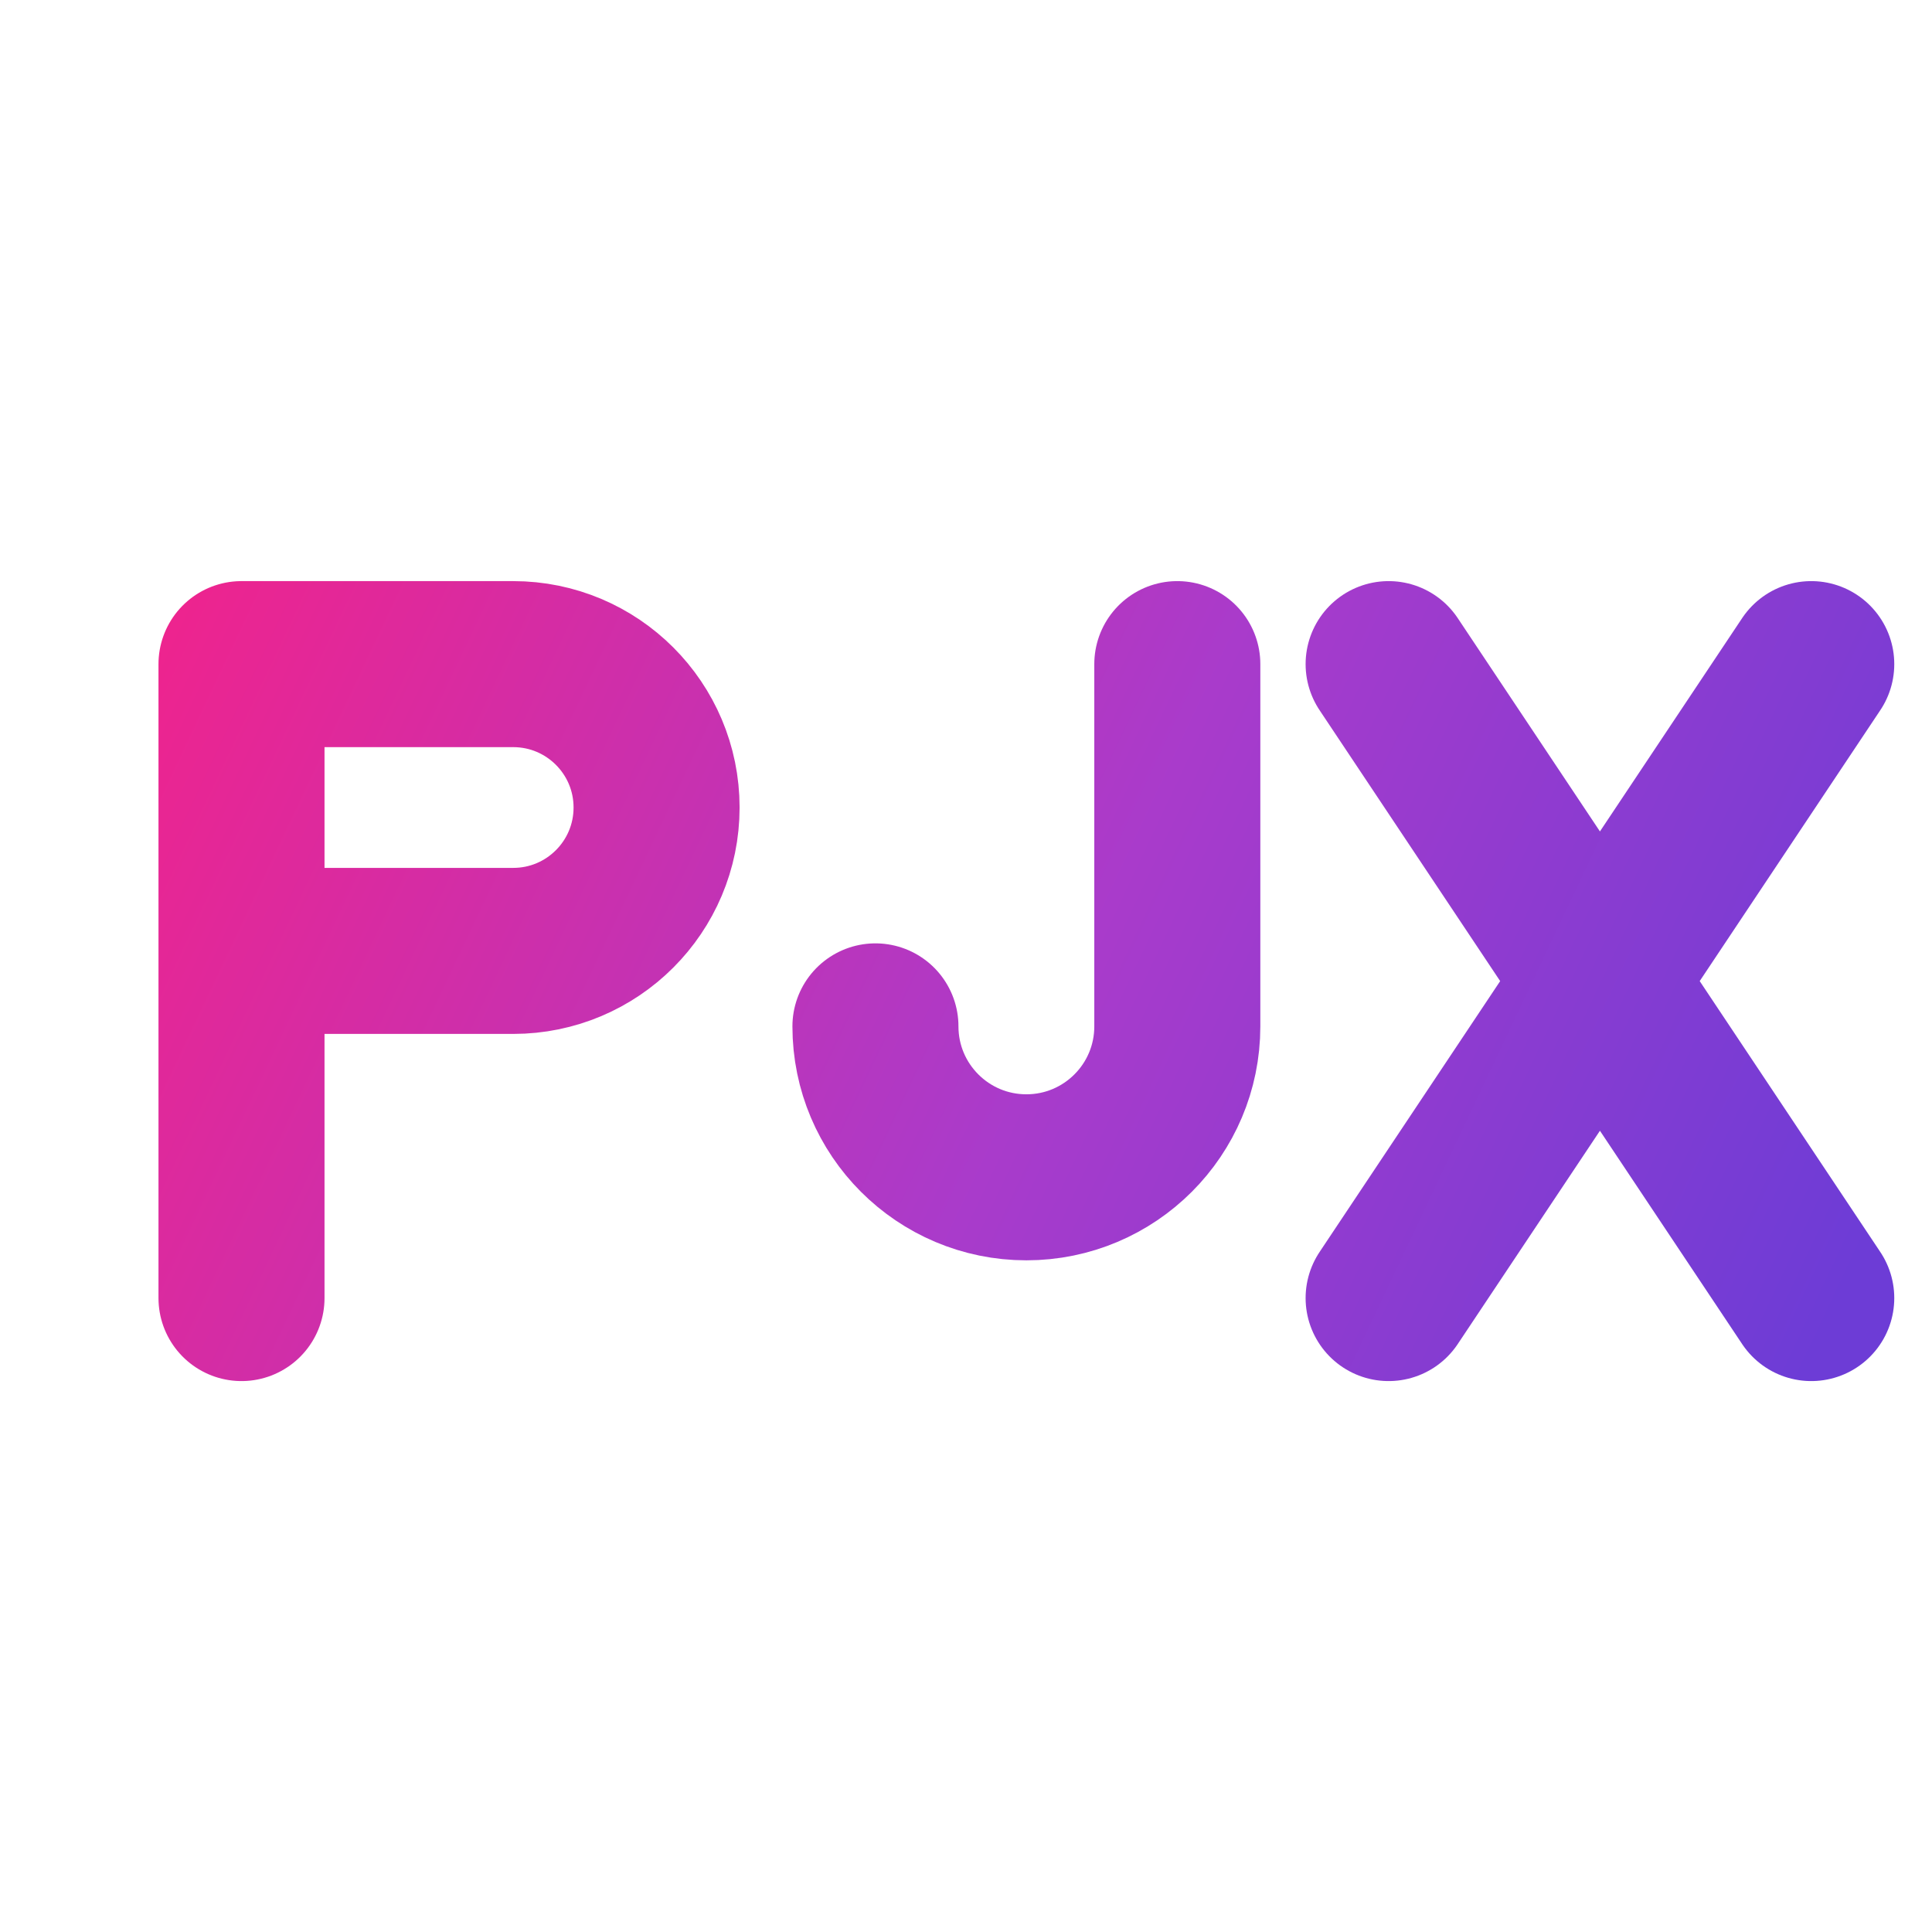
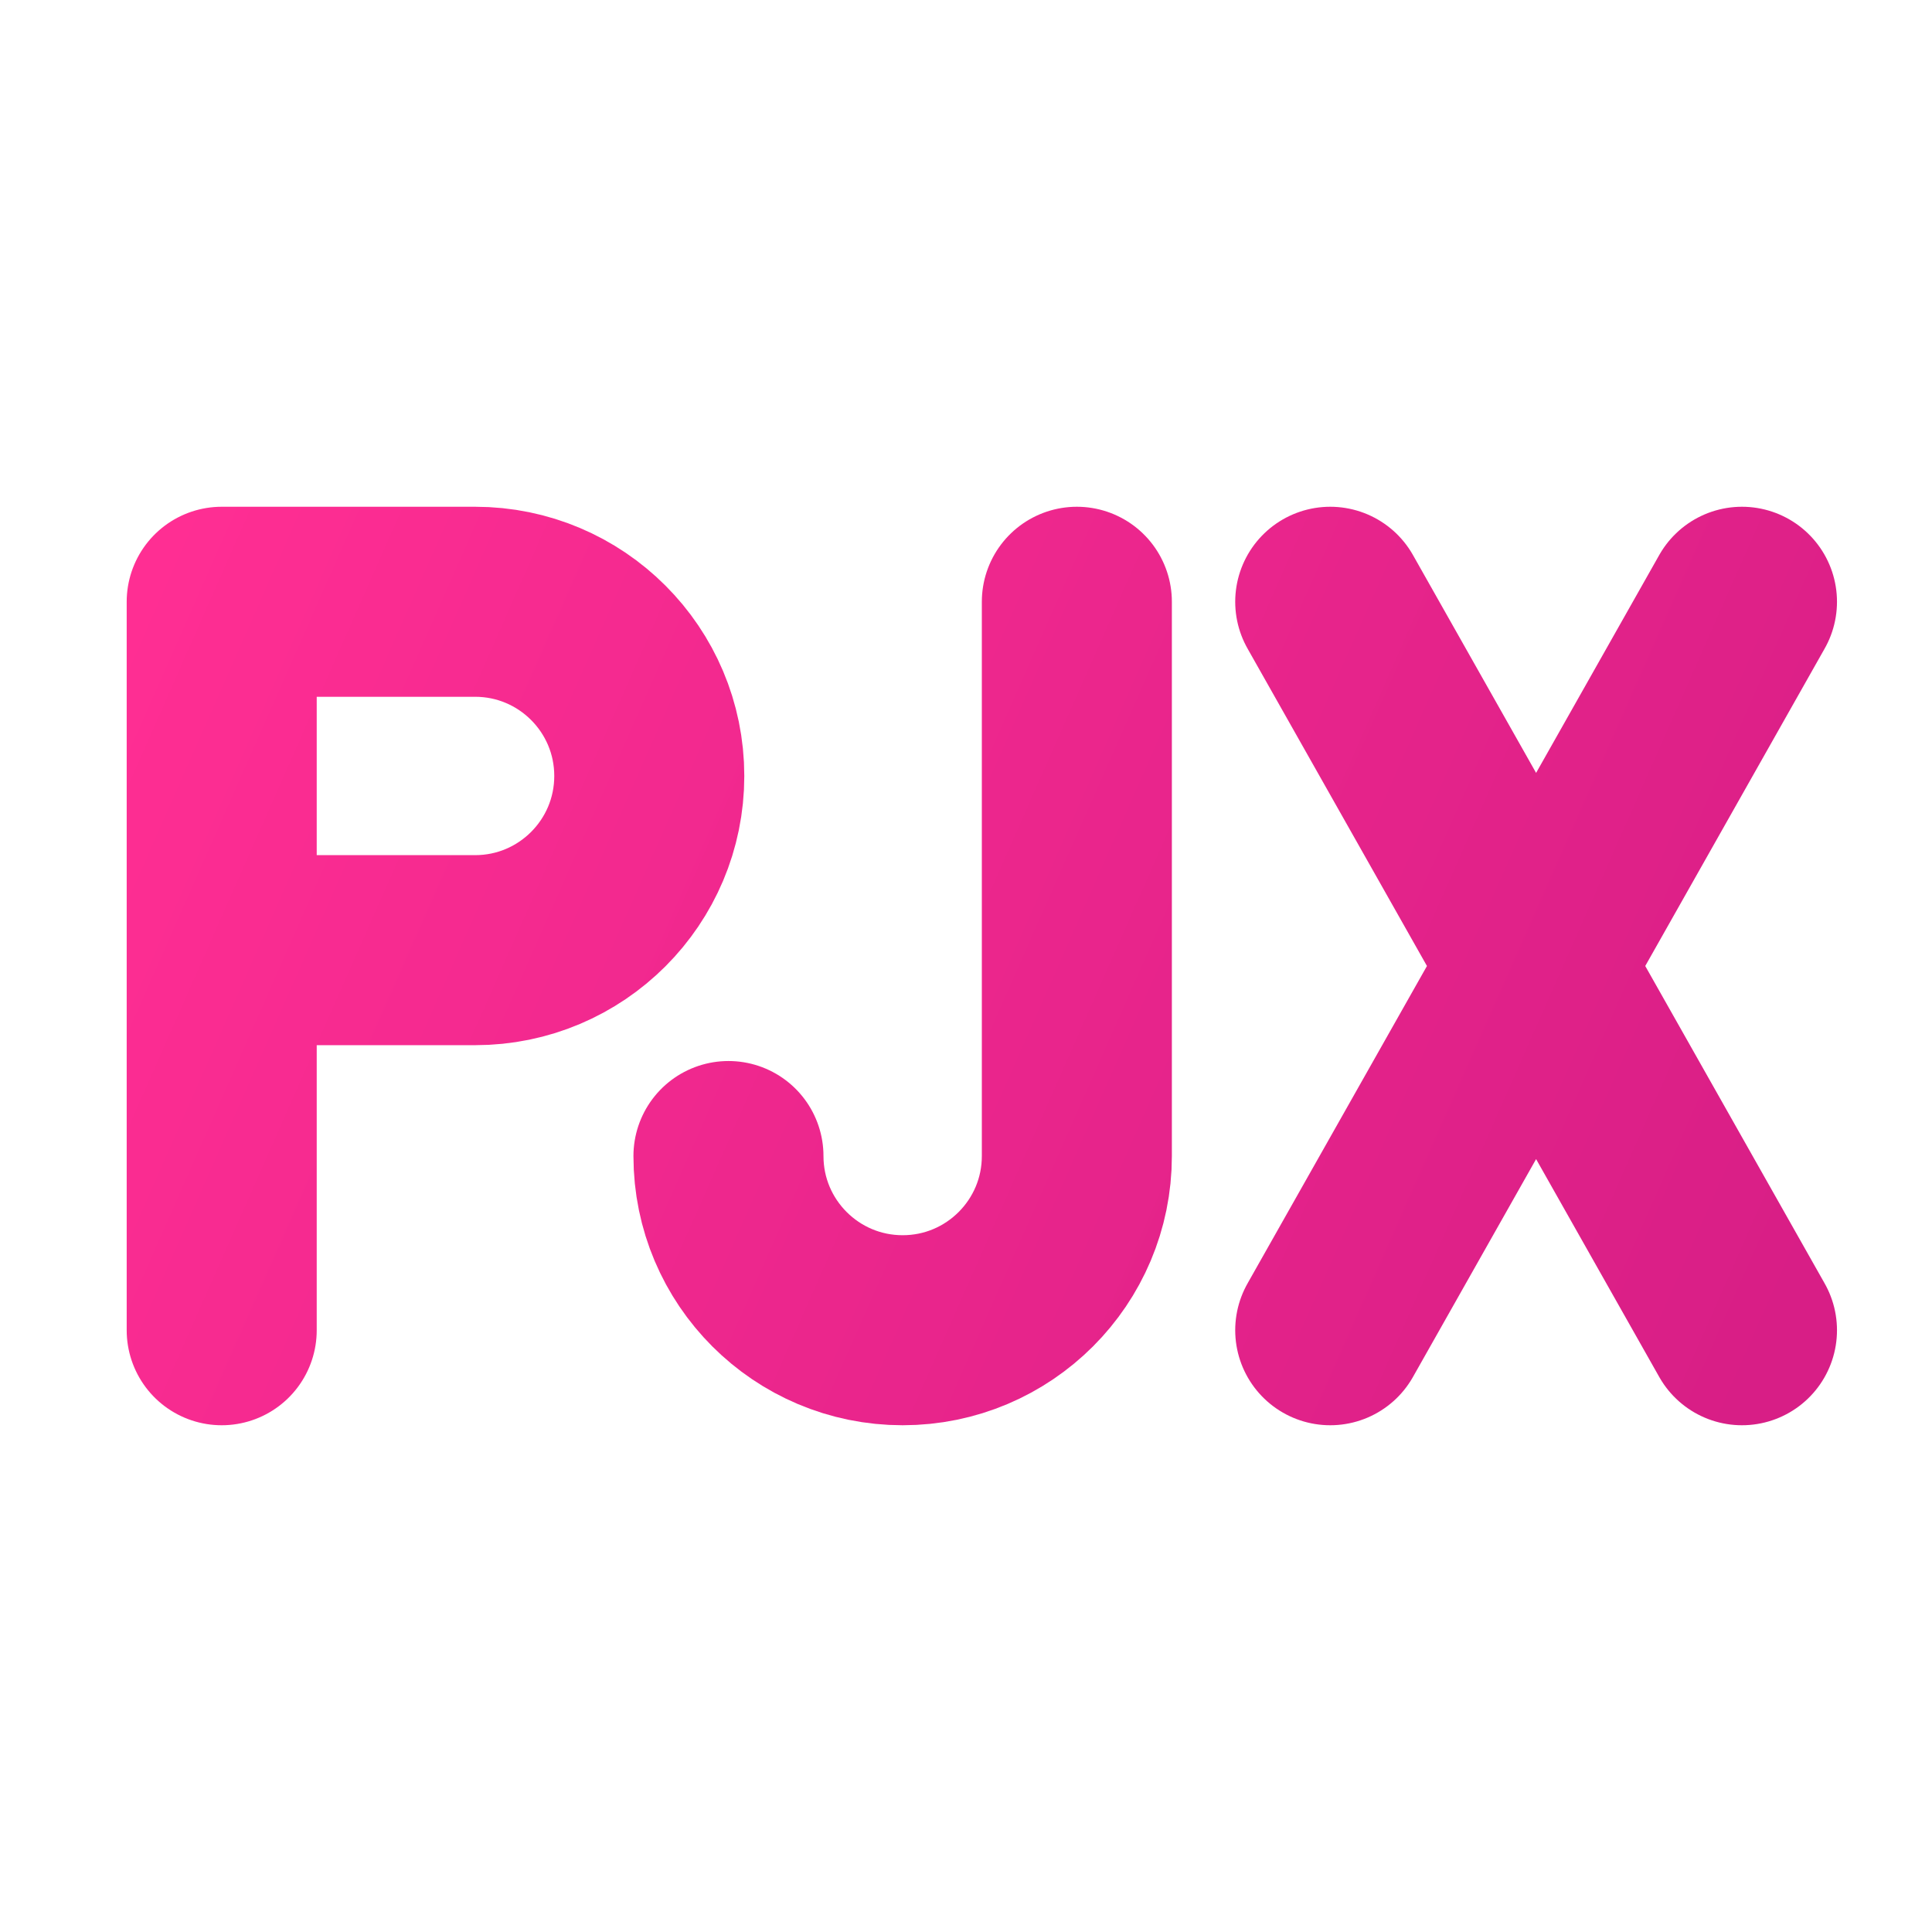
- <svg xmlns="http://www.w3.org/2000/svg" width="128" height="128" viewBox="0 0 128 64">
+ <svg xmlns="http://www.w3.org/2000/svg" width="128" height="128" viewBox="0 0 122 60">
  <defs>
-     <linearGradient id="pjx" gradientUnits="userSpaceOnUse" x1="10" y1="6" x2="120" y2="58">
-       <stop offset="0" stop-color="#F0238C" />
-       <stop offset="0.55" stop-color="#A93BCB" />
-       <stop offset="1" stop-color="#6D3CD6" />
+     <linearGradient id="pjx" gradientUnits="userSpaceOnUse" x1="8" y1="8" x2="112" y2="54">
+       <stop offset="0" stop-color="#FF2E93" />
+       <stop offset="1" stop-color="#D81E86" />
    </linearGradient>
  </defs>
-   <g fill="none" stroke="url(#pjx)" stroke-width="11" stroke-linecap="round" stroke-linejoin="round">
-     <path d="M16 54 V12 H34 a9.5 9.5 0 0 1 0 19 H16" />
-     <path d="M78 12 V36 a10 10 0 0 1 -20 0" />
-     <path d="M92 12 L120 54 M120 12 L92 54" />
+   <g fill="none" stroke="url(#pjx)" stroke-width="12" stroke-linecap="round" stroke-linejoin="round">
+     <path d="M14 53 V7 H30 a11 11 0 0 1 0 22 H14" />
+     <path d="M68 7 V42 a11 11 0 0 1 -22 0" />
+     <path d="M84 7 L110 53 M110 7 L84 53" />
  </g>
</svg>
